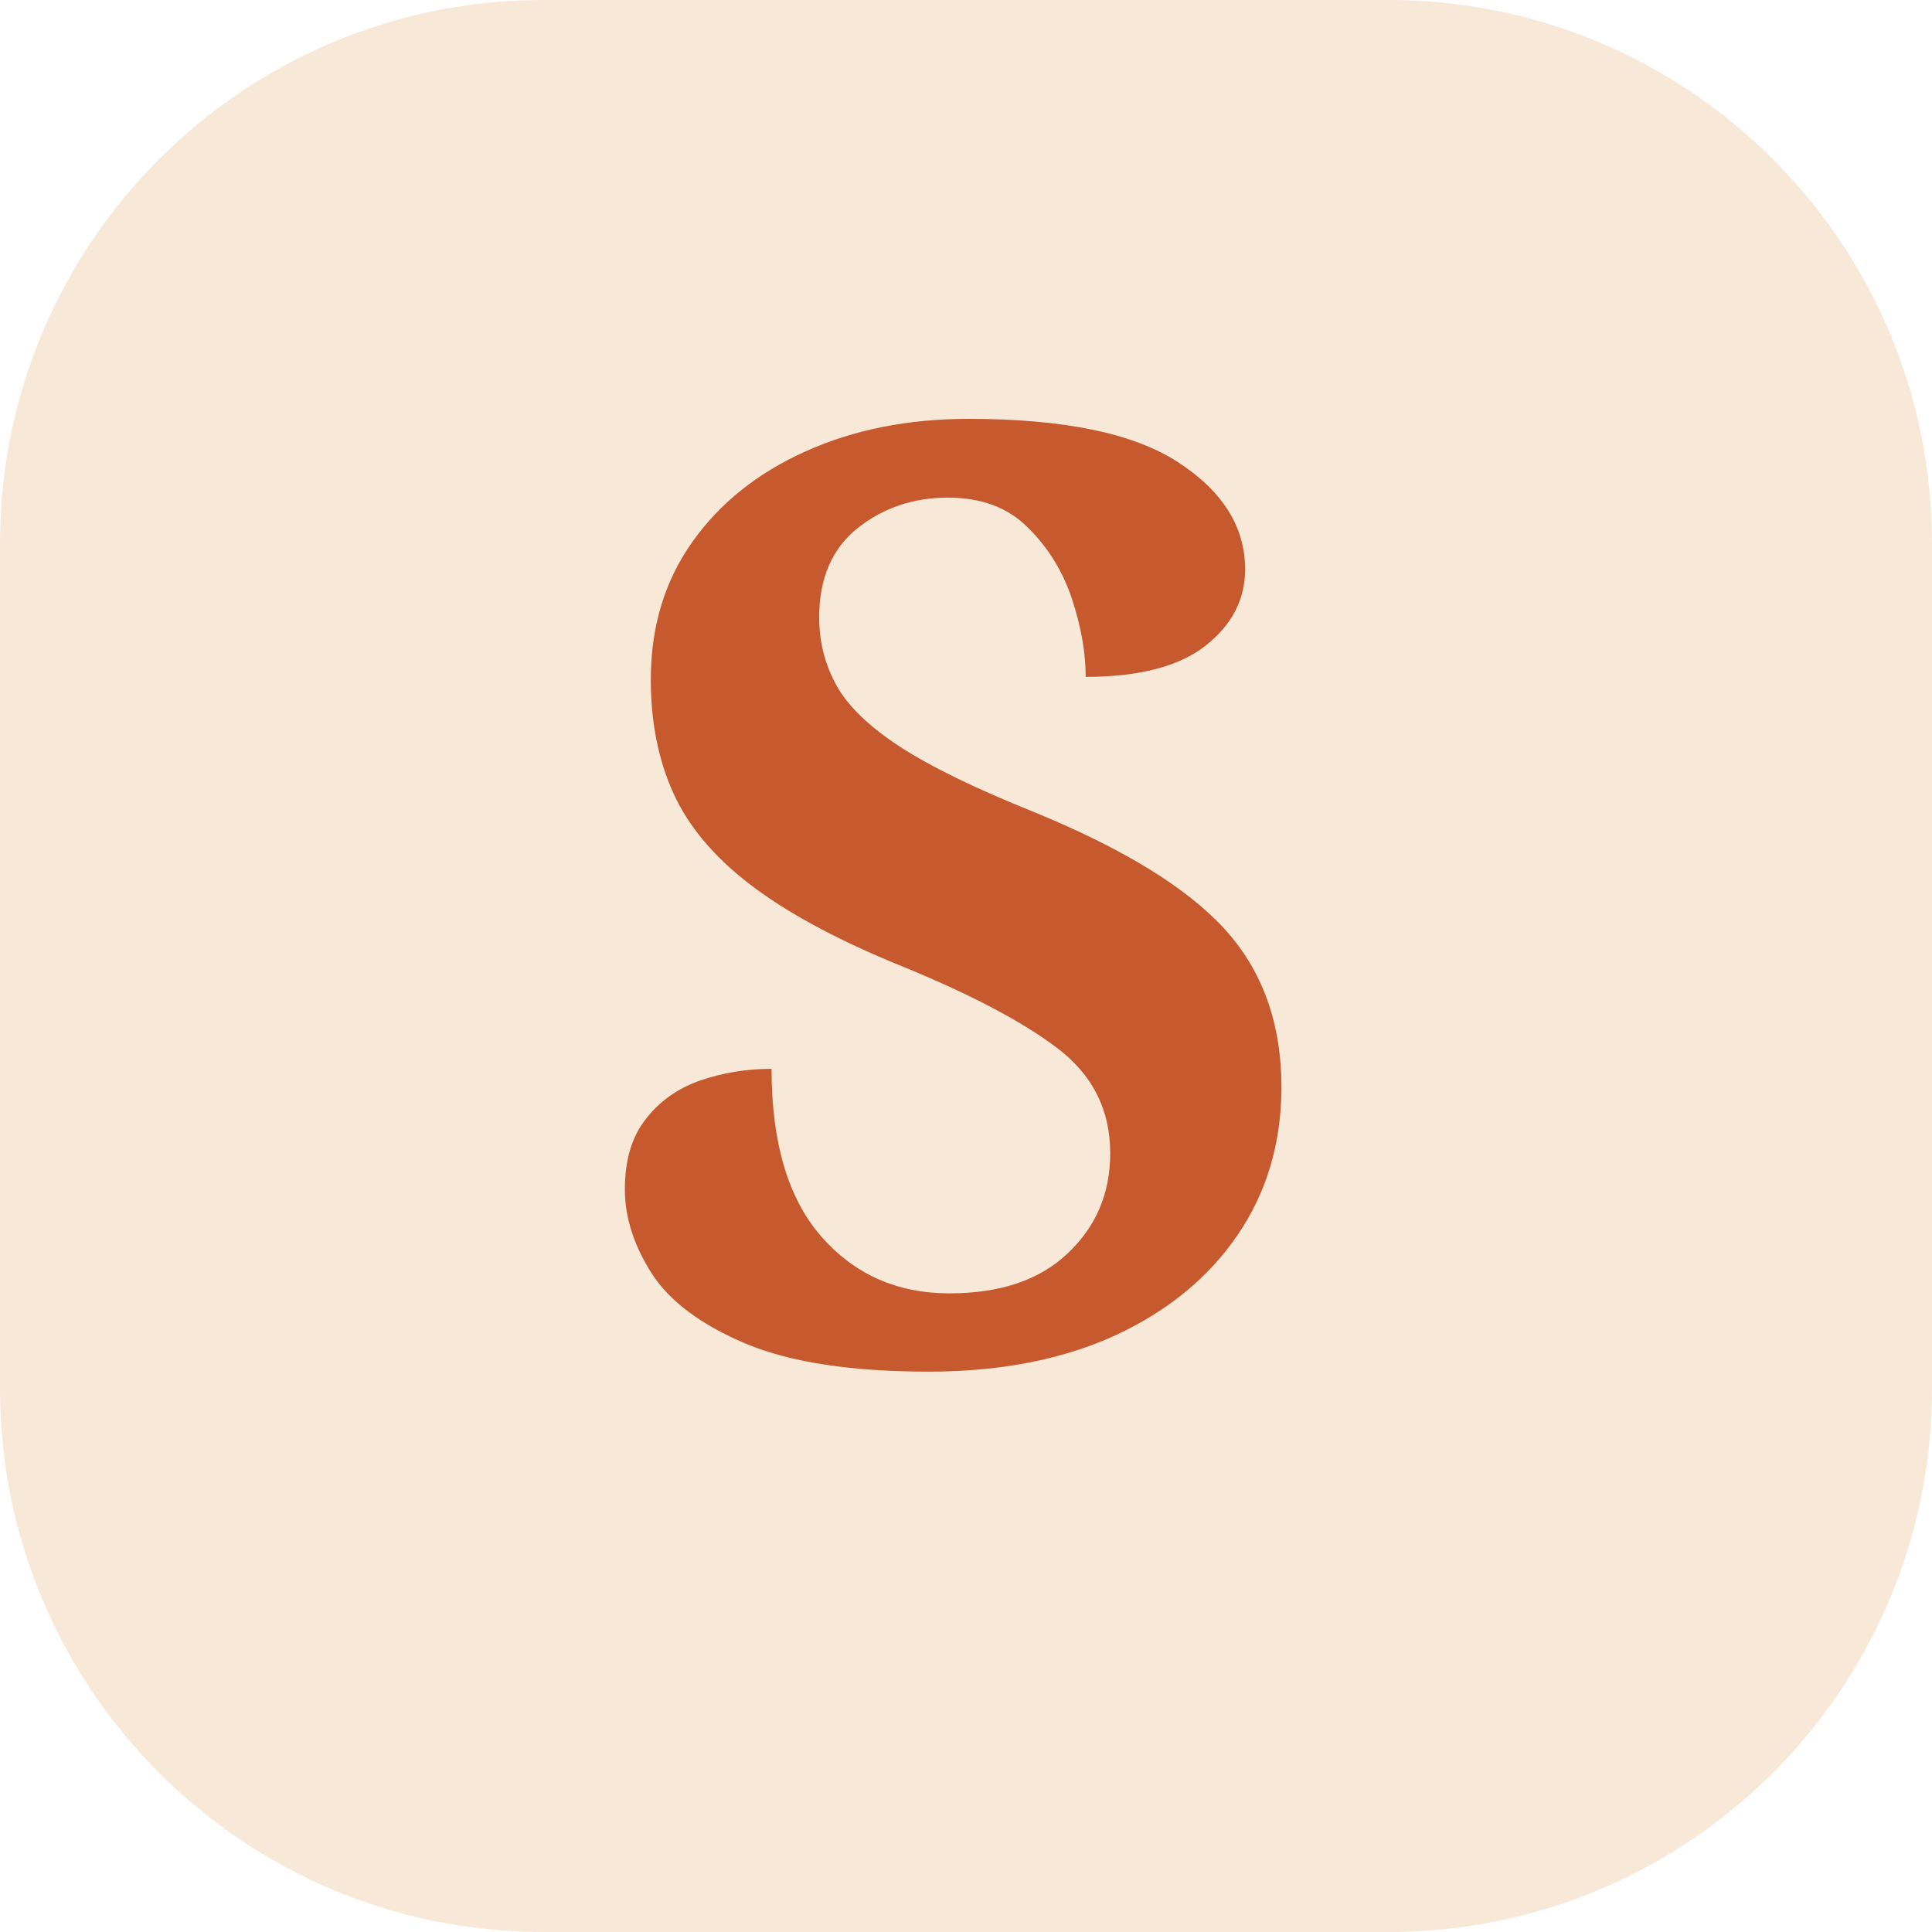
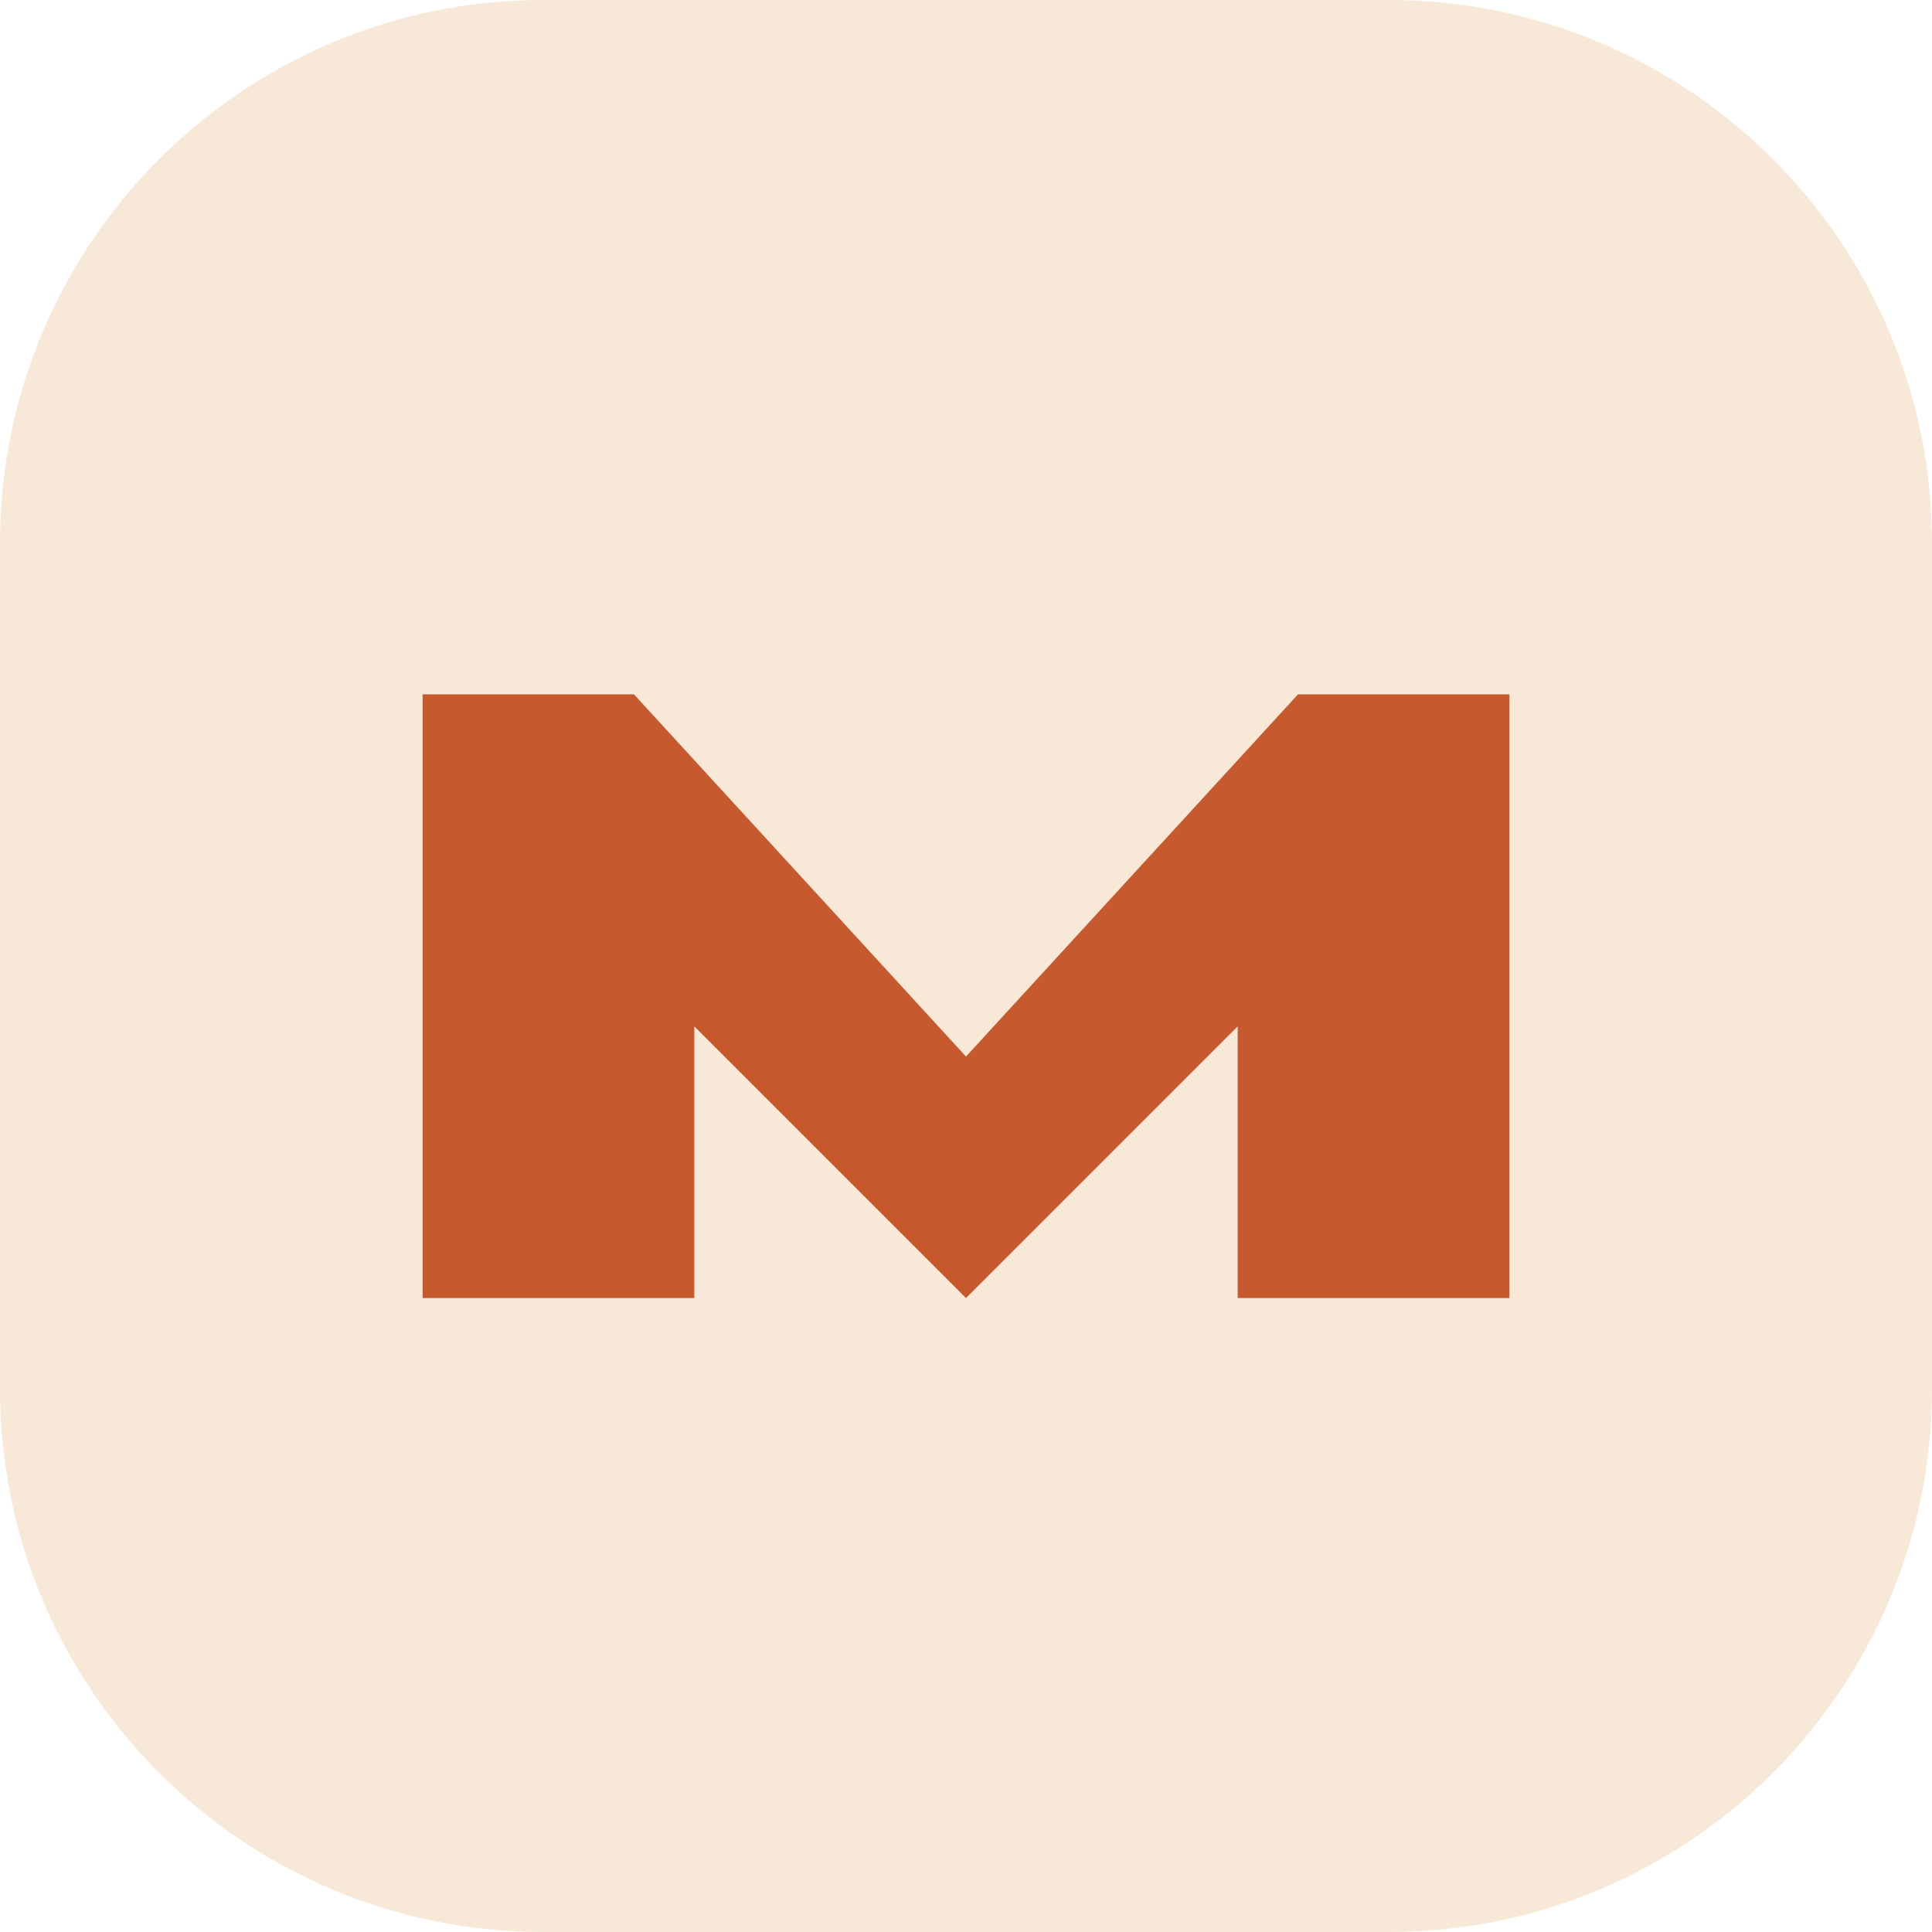
<svg xmlns="http://www.w3.org/2000/svg" viewBox="0 0 64 64">
  <rect width="64" height="64" rx="18" fill="#f8e8d7" />
-   <text x="32" y="45" text-anchor="middle" fill="#c65a2e" font-family="Georgia,serif" font-size="43" font-weight="bold">S</text>
+   <path d="M14 43V23h7l11 12 11-12h7v20h-9V34l-9 9-9-9v9z" fill="#c65a2e" />
</svg>
